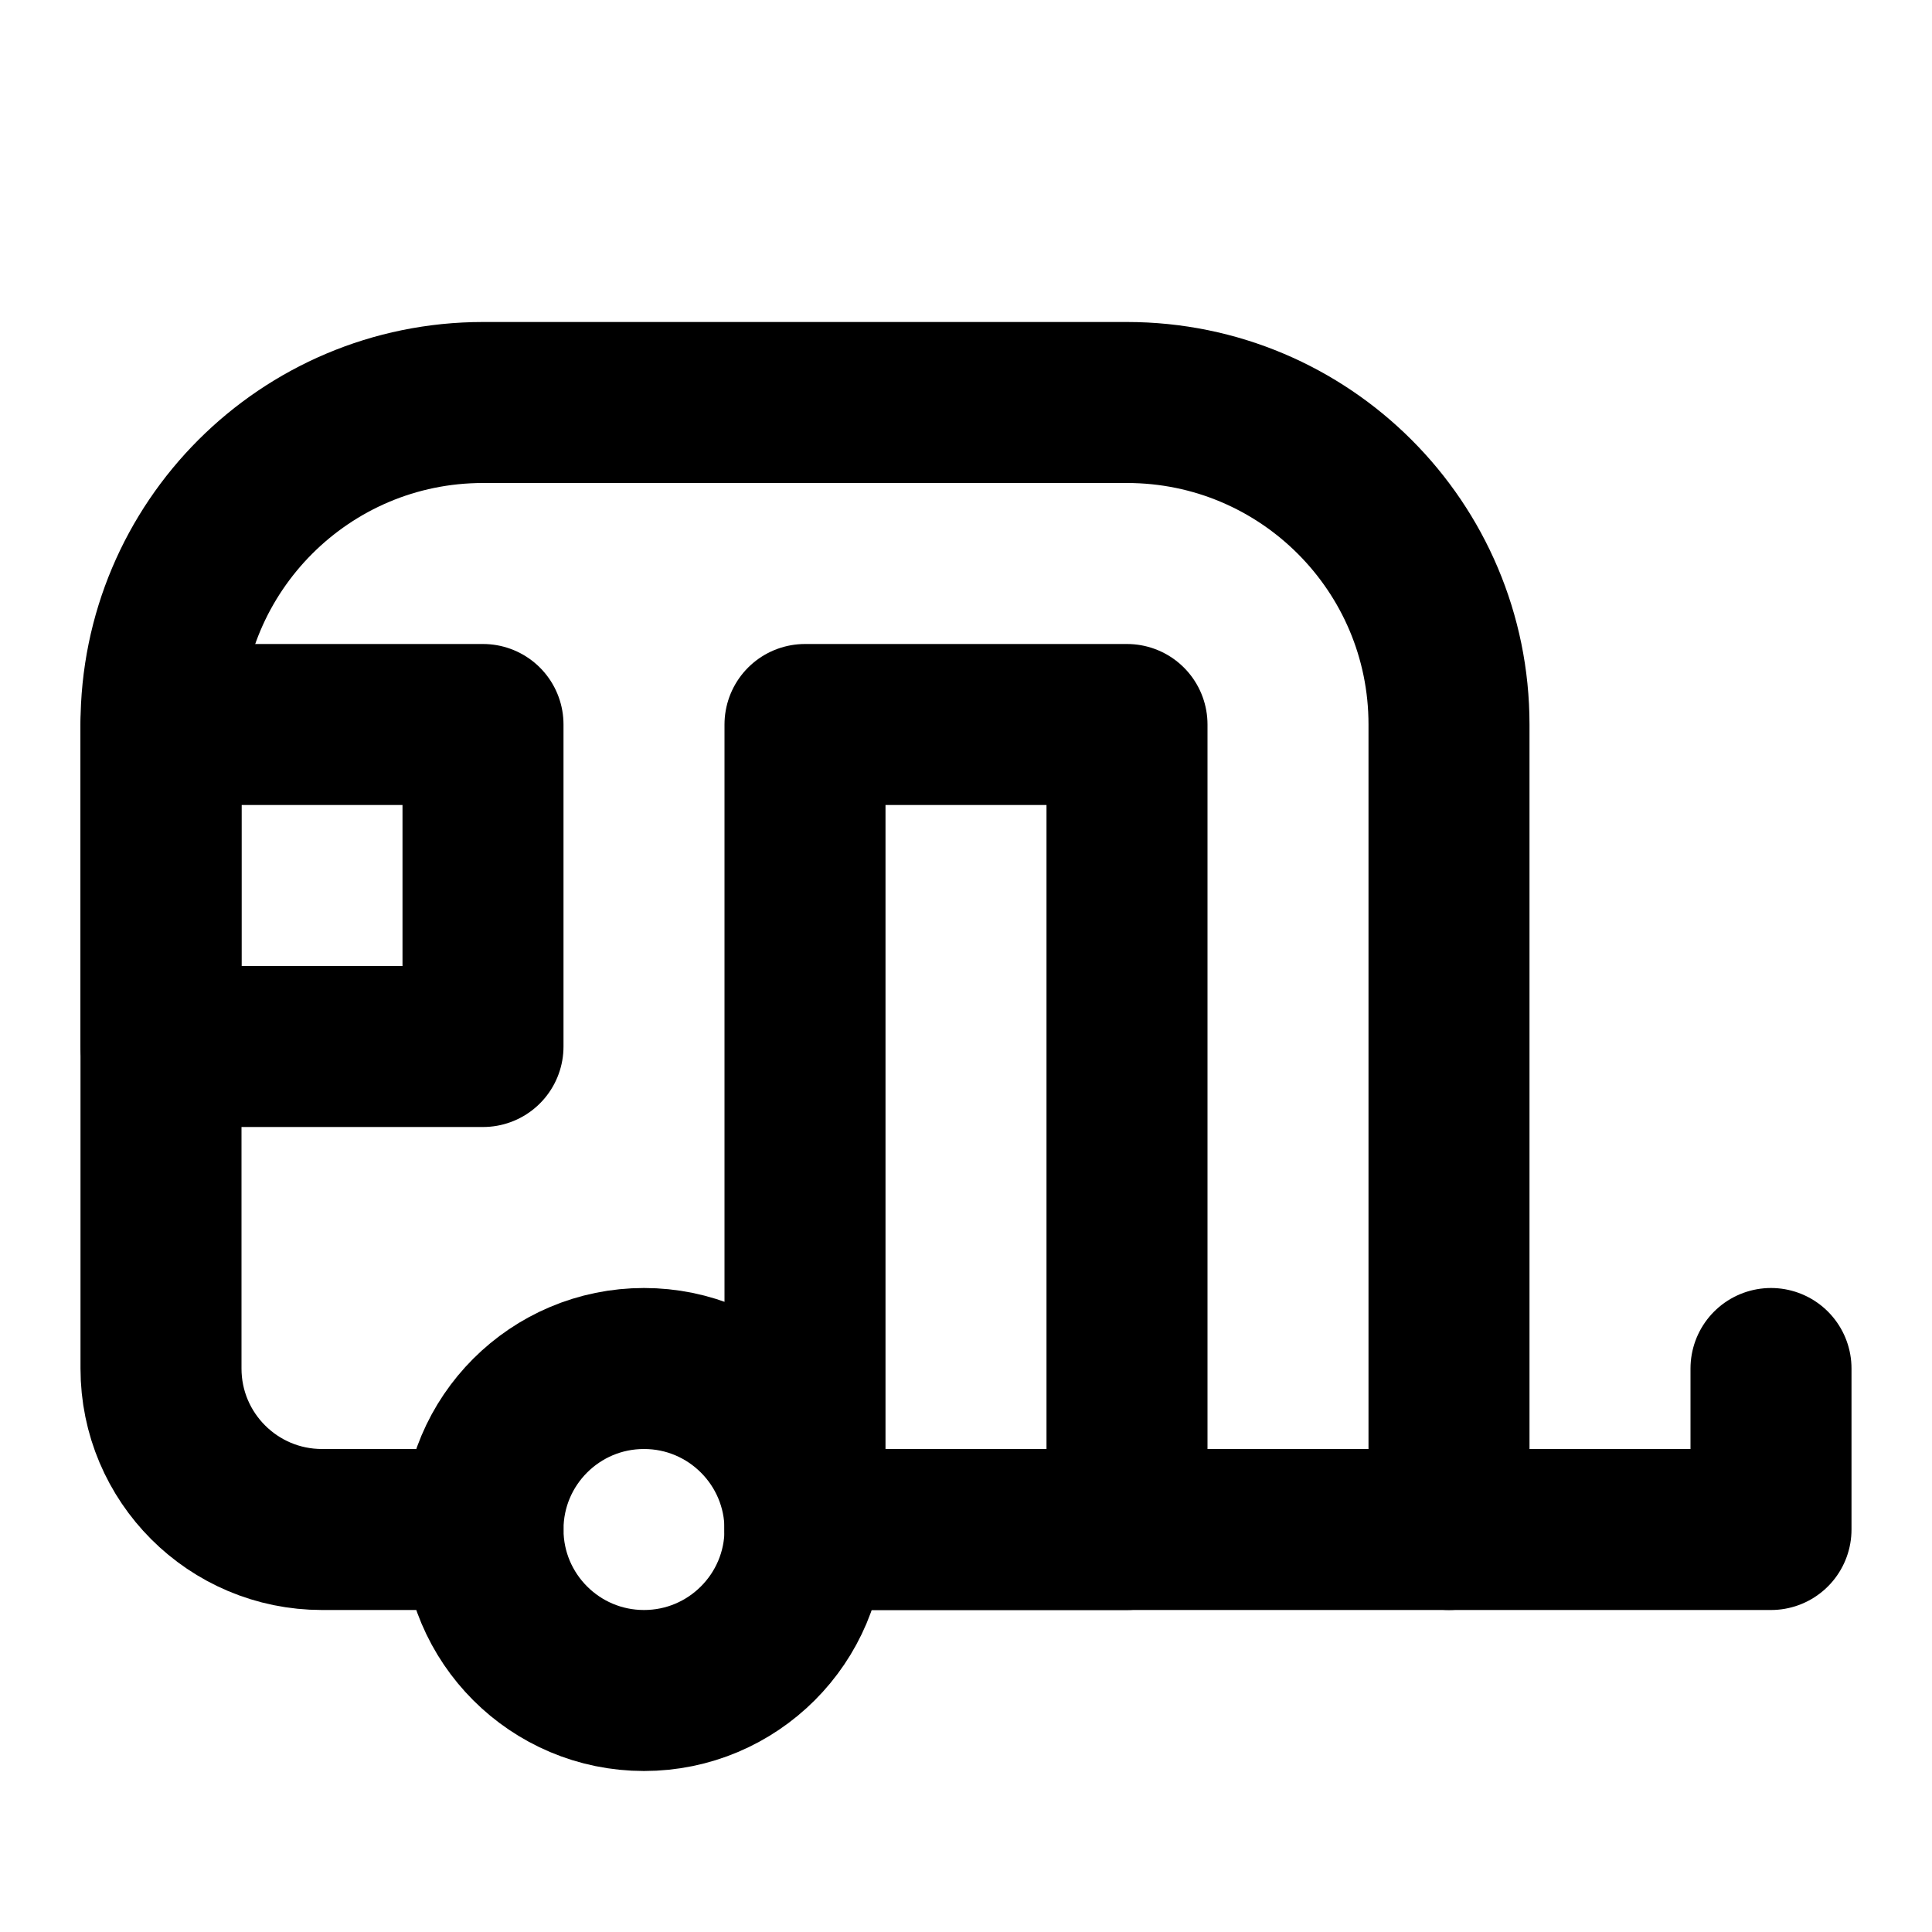
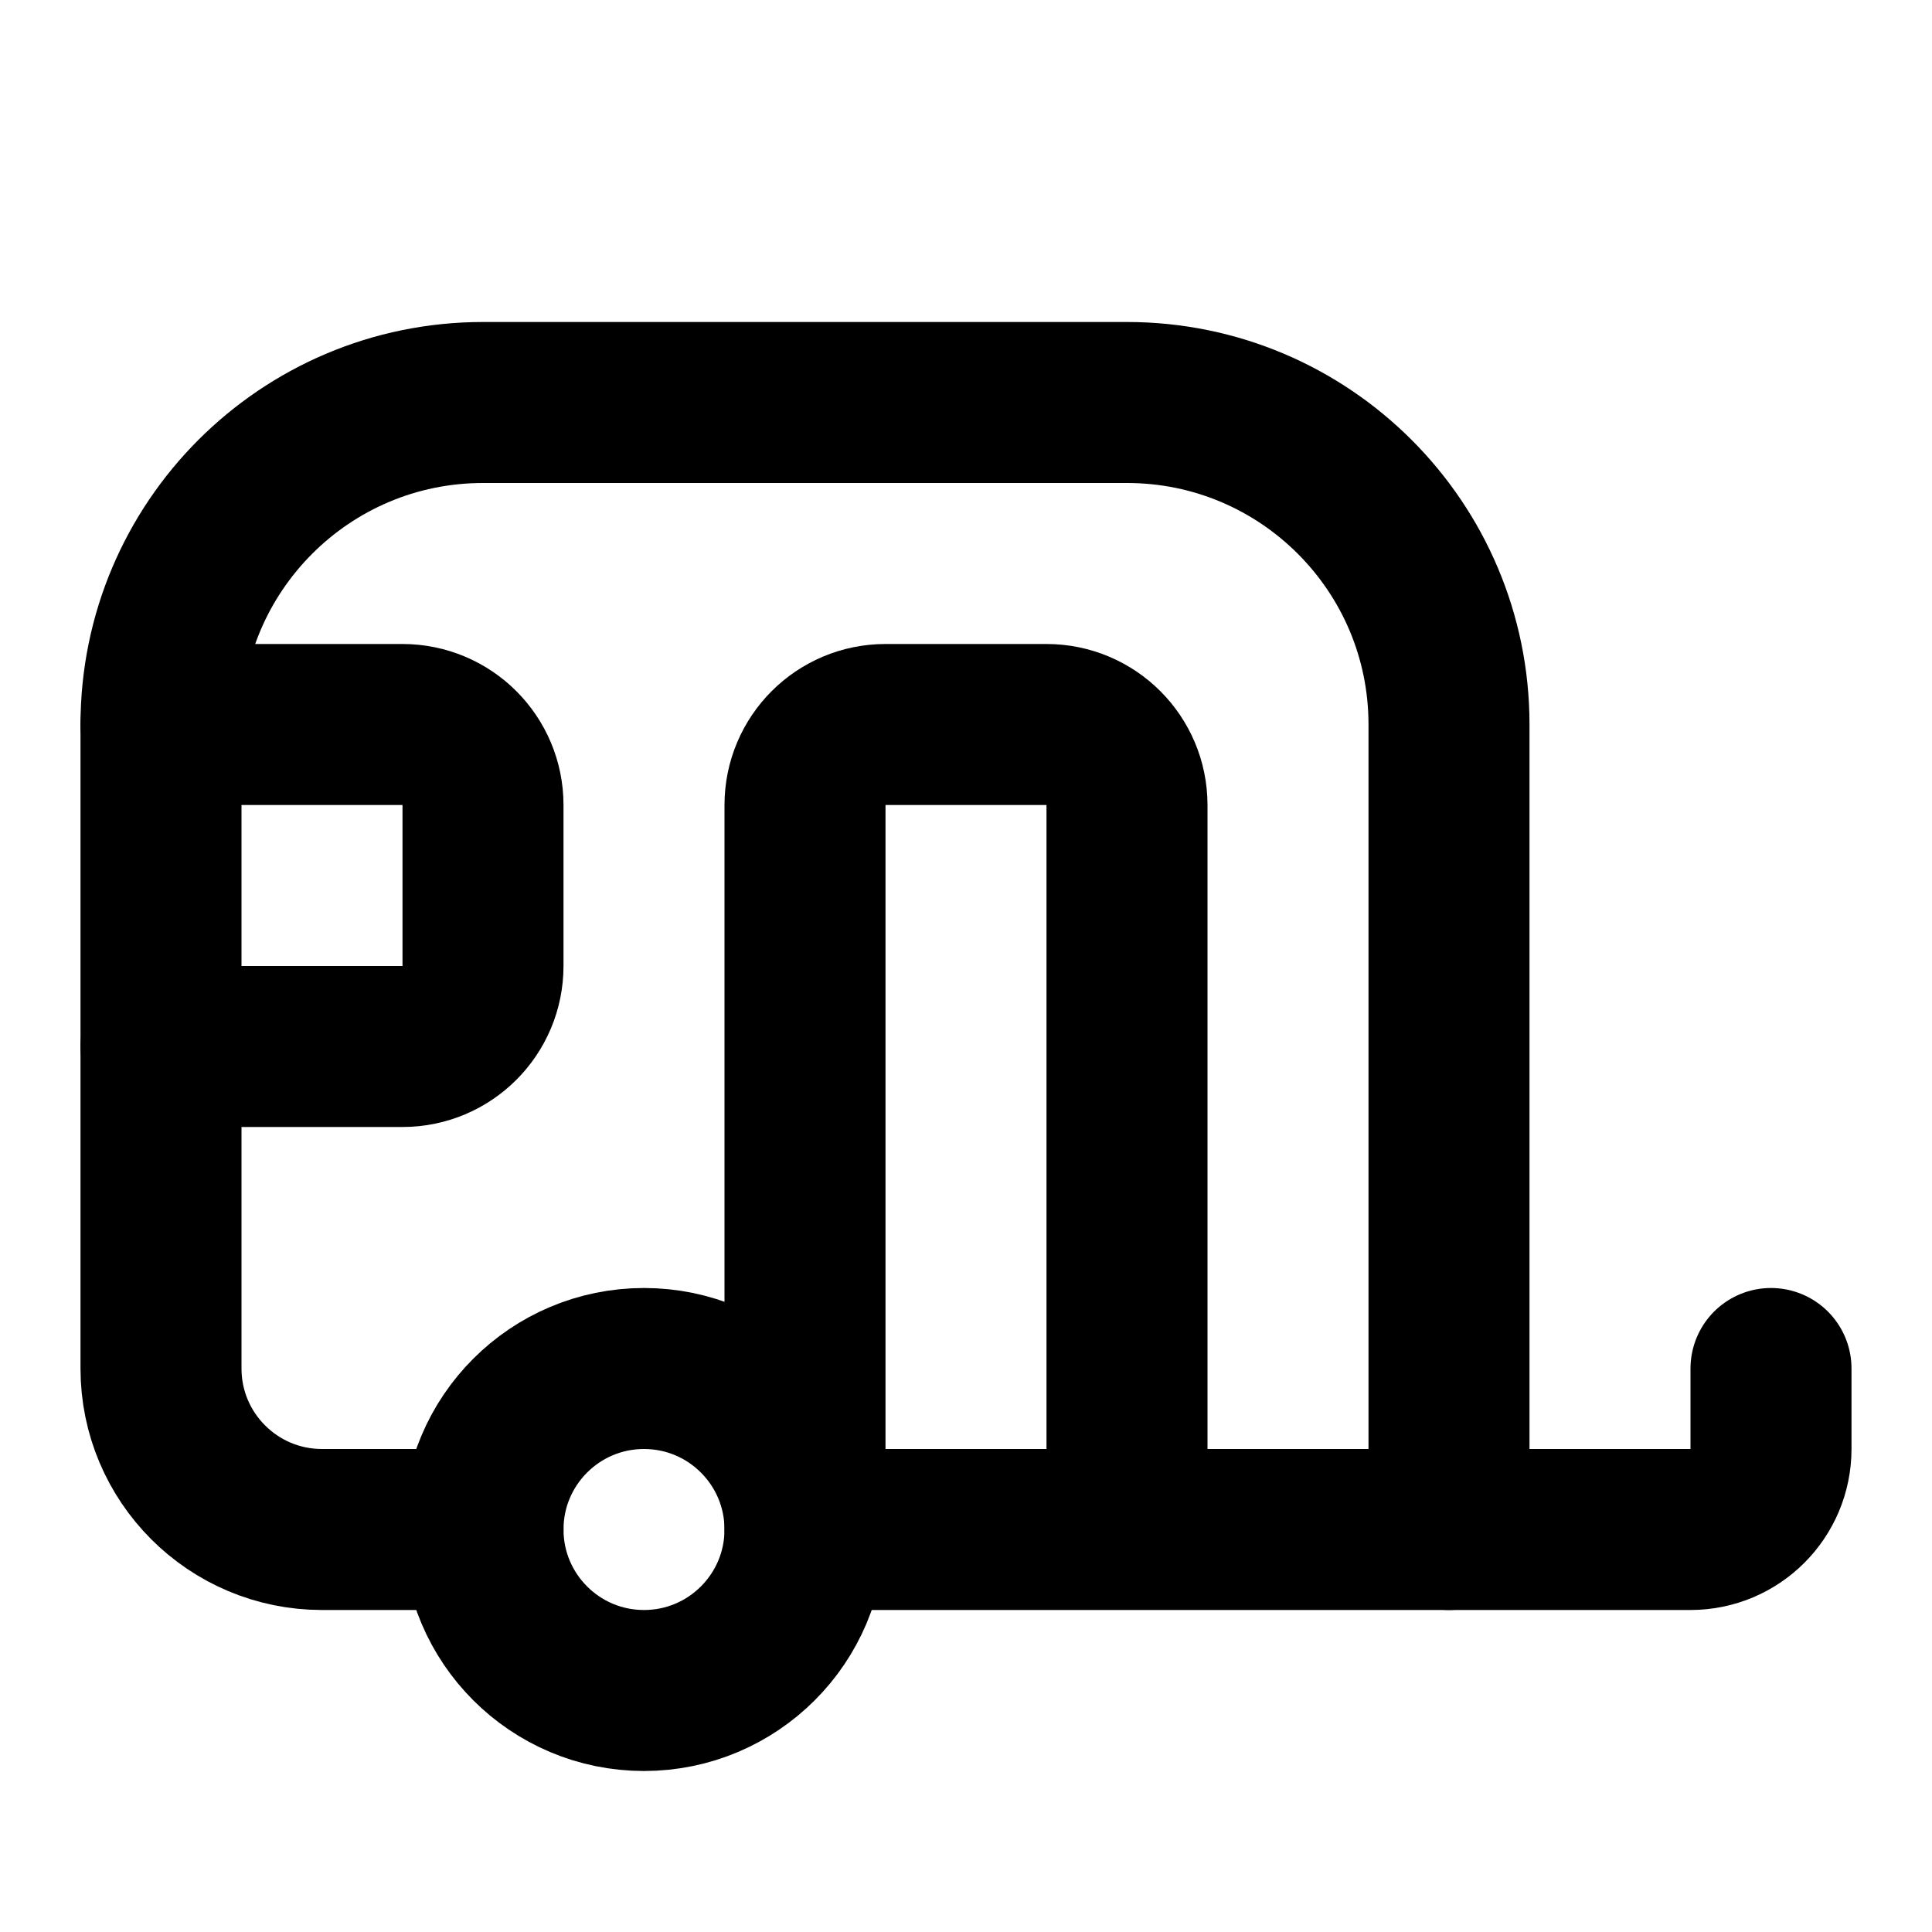
<svg xmlns="http://www.w3.org/2000/svg" viewBox="0 0 24 24" fill="none" stroke="currentColor" stroke-width="2" stroke-linecap="round" stroke-linejoin="round">
-   <rect width="4" height="4" x="2" y="9" />
-   <rect width="4" height="10" x="10" y="9" />
  <path d="M18 19V9a4 4 0 0 0-4-4H6a4 4 0 0 0-4 4v8a2 2 0 0 0 2 2h2" />
+   <path d="M2 9h3a1 1 0 0 1 1 1v2a1 1 0 0 1-1 1H2" />
+   <path d="M22 17v1a1 1 0 0 1-1 1H10v-9a1 1 0 0 1 1-1h2a1 1 0 0 1 1 1v9" />
  <circle cx="8" cy="19" r="2" />
-   <path d="M10 19h12v-2" />
</svg>
